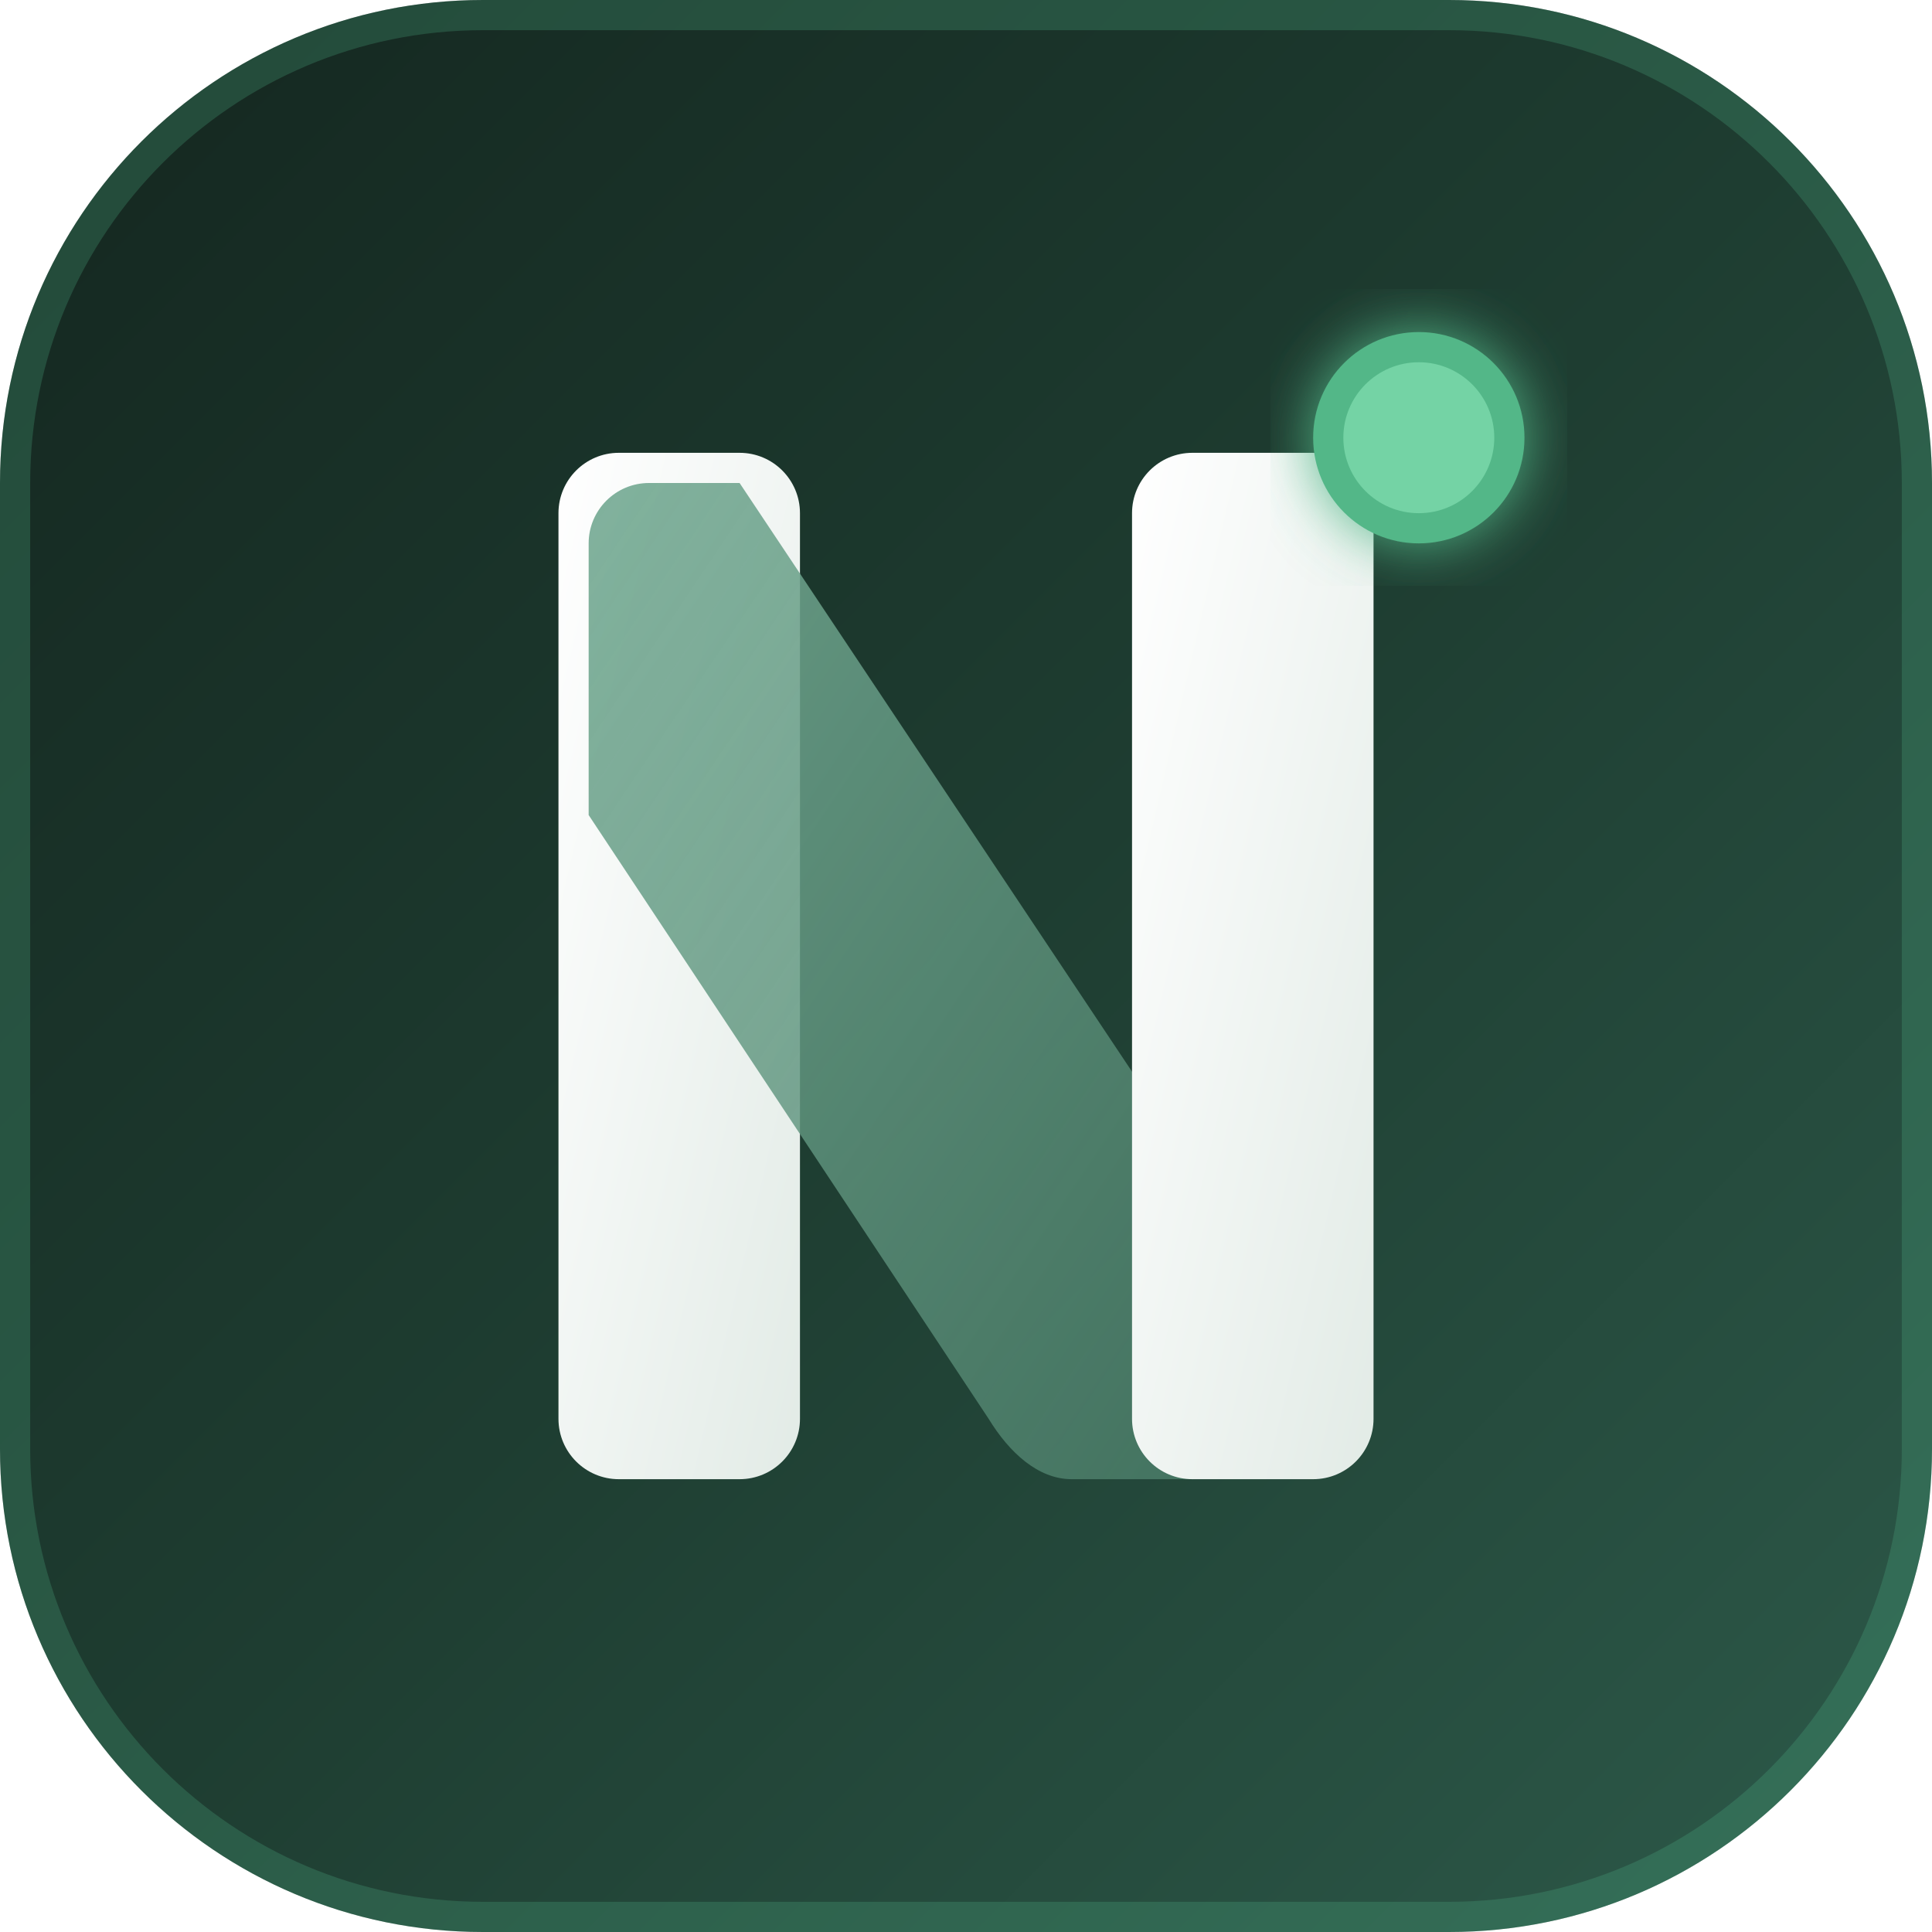
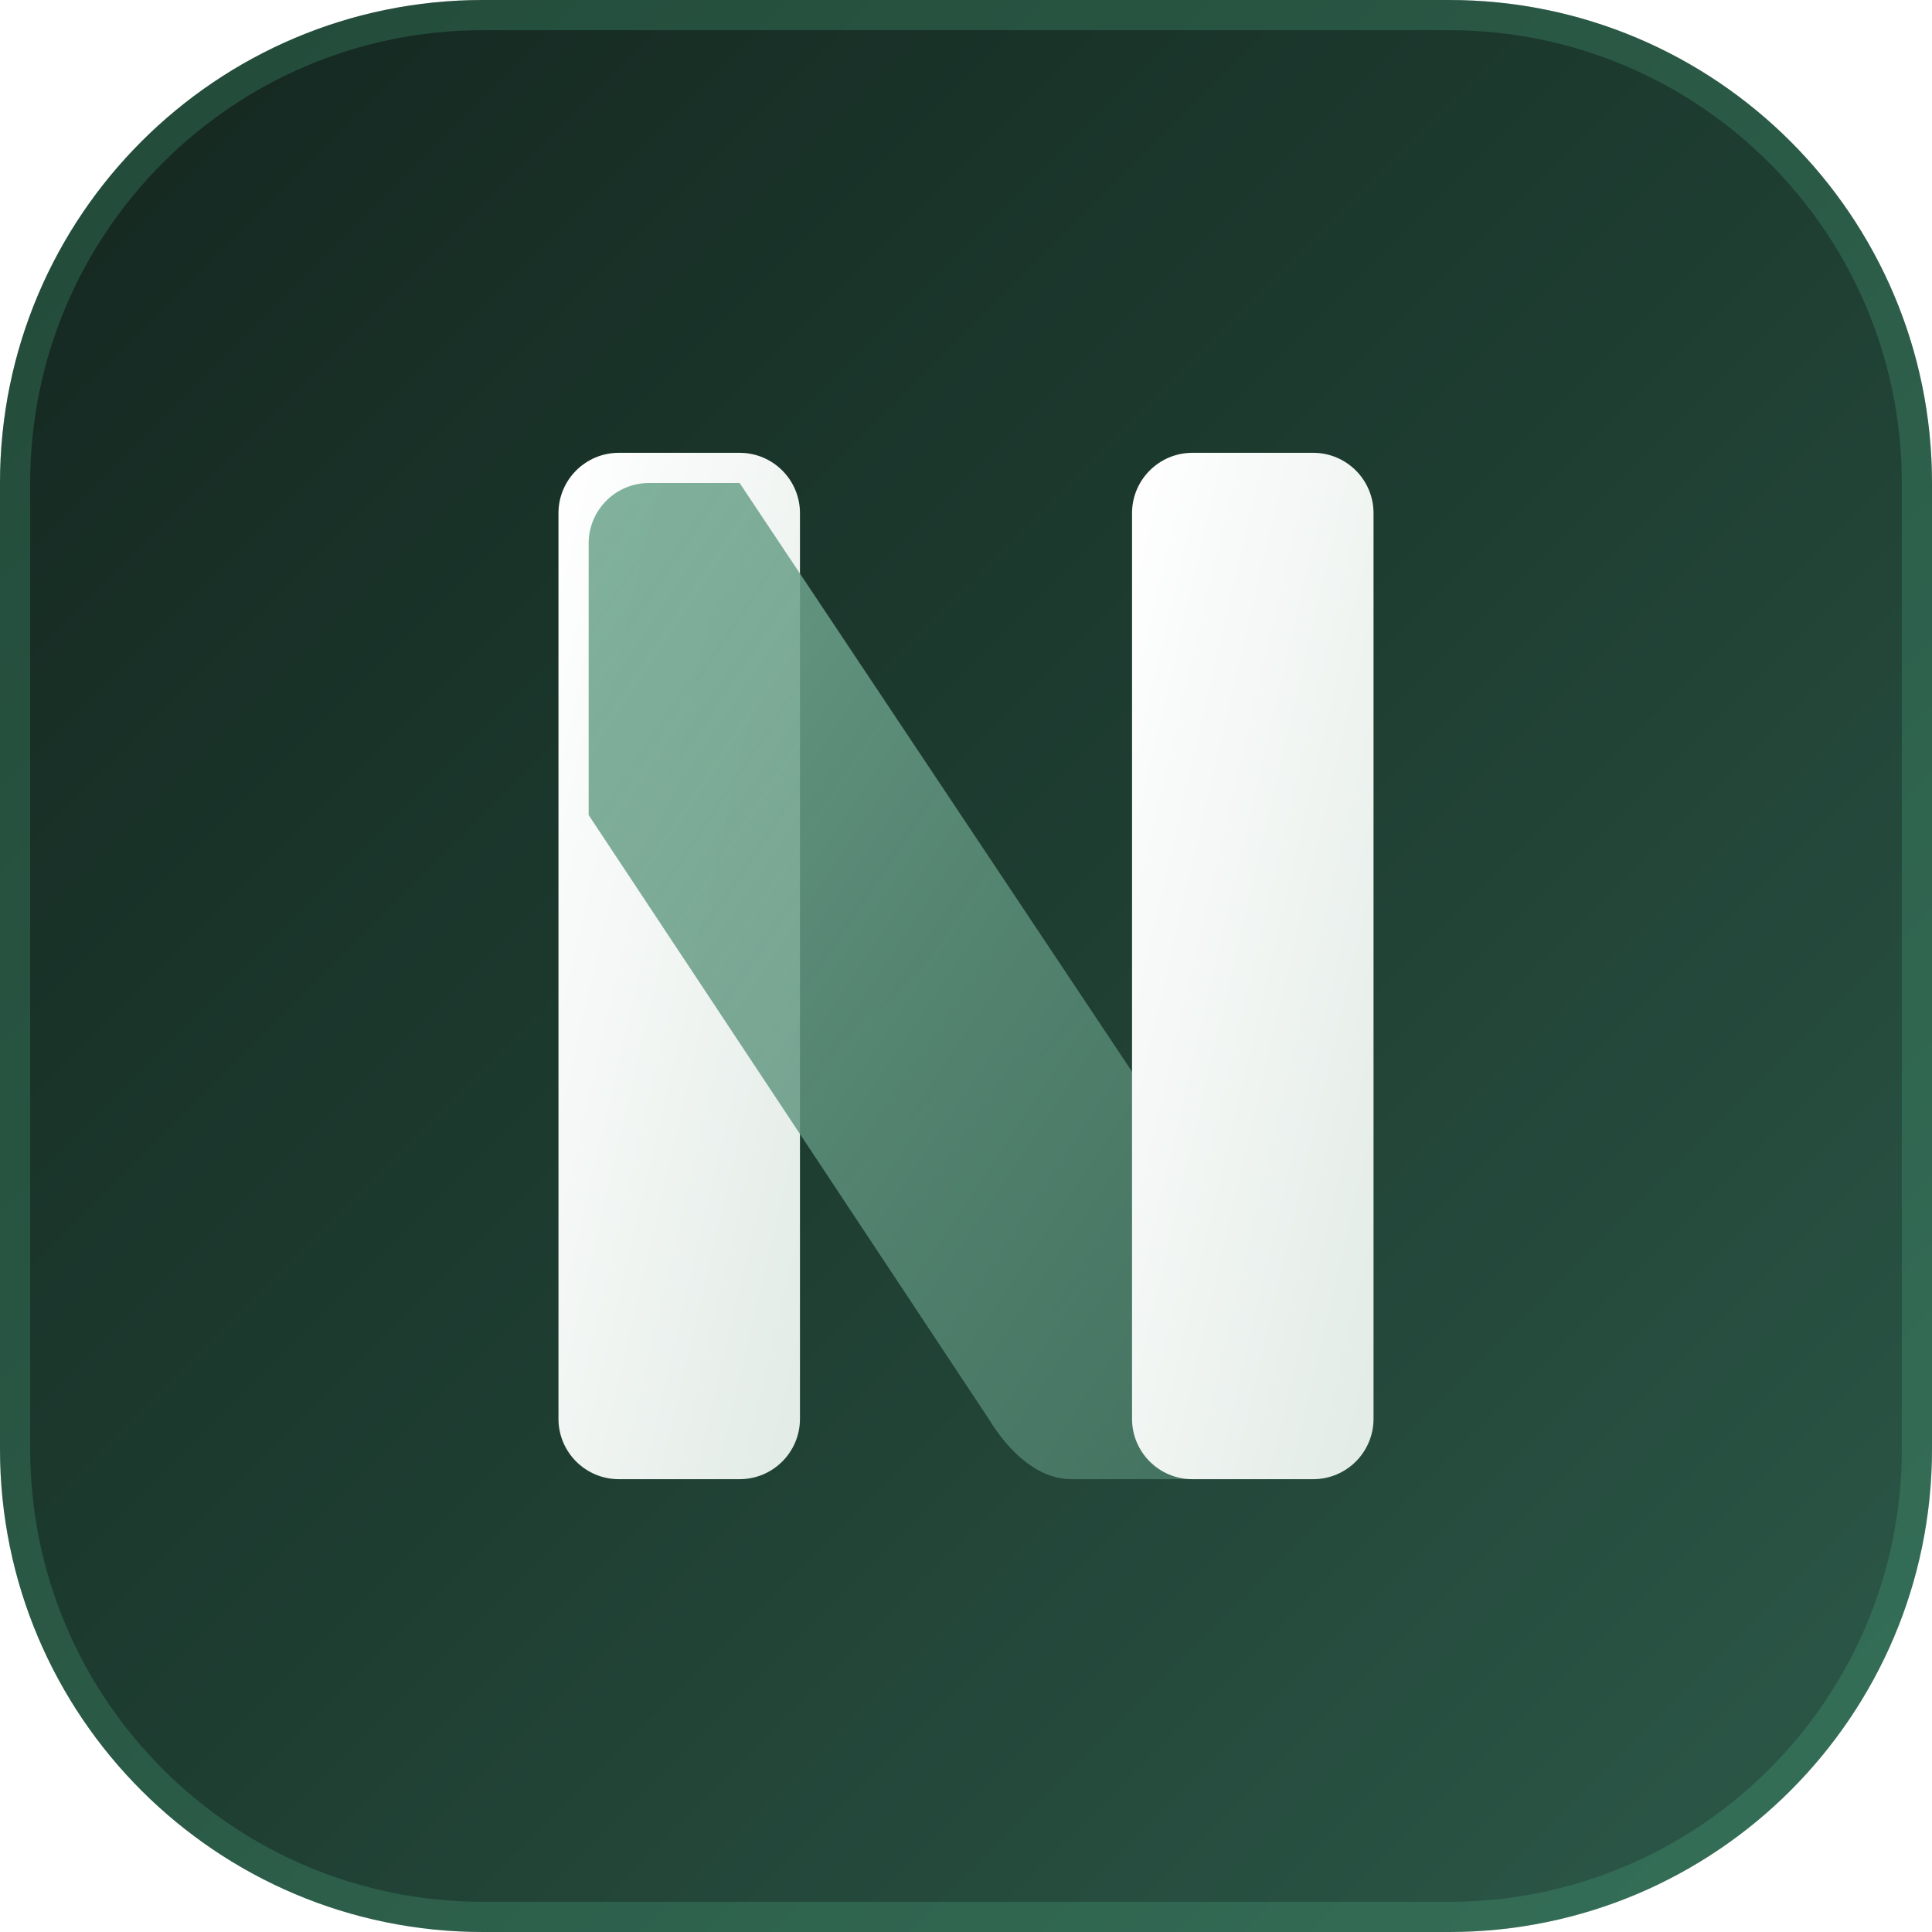
<svg xmlns="http://www.w3.org/2000/svg" viewBox="0 0 512 512" width="100%" height="100%">
  <defs>
    <linearGradient id="bgGrad" x1="0%" y1="0%" x2="100%" y2="100%">
      <stop offset="0%" stop-color="#14261F" />
      <stop offset="50%" stop-color="#1E3D31" />
      <stop offset="100%" stop-color="#2D5A4A" />
    </linearGradient>
    <linearGradient id="frontRibbon" x1="0%" y1="0%" x2="100%" y2="100%">
      <stop offset="0%" stop-color="#FFFFFF" />
      <stop offset="100%" stop-color="#E2EBE6" />
    </linearGradient>
    <linearGradient id="transFold" x1="0%" y1="0%" x2="100%" y2="100%">
      <stop offset="0%" stop-color="#73A992" stop-opacity="0.9" />
      <stop offset="100%" stop-color="#4D806B" stop-opacity="0.75" />
    </linearGradient>
-     <filter id="glow" x="-20%" y="-20%" width="140%" height="140%">
-       <feGaussianBlur stdDeviation="8" result="blur" />
-       <feComposite in="SourceGraphic" in2="blur" operator="over" />
-     </filter>
  </defs>
  <rect width="512" height="512" rx="128" fill="url(#bgGrad)" />
  <rect width="504" height="504" x="4" y="4" rx="124" fill="none" stroke="#52B788" stroke-opacity="0.25" stroke-width="8" />
  <path d="M148 136 C148 127.163 155.163 120 164 120 H196 C204.837 120 212 127.163 212 136 V376 C212 384.837 204.837 392 196 392 H164 C155.163 392 148 384.837 148 376 Z" fill="url(#frontRibbon)" />
  <path d="M196 128 L324 320 C329.5 328.5 332 338 332 348 V376 C332 384.837 324.837 392 316 392 H284 C275.163 392 267.5 385 262 376 L156 216 V144 C156 135.163 163.163 128 172 128 Z" fill="url(#transFold)" />
  <path d="M300 136 C300 127.163 307.163 120 316 120 H348 C356.837 120 364 127.163 364 136 V376 C364 384.837 356.837 392 348 392 H316 C307.163 392 300 384.837 300 376 Z" fill="url(#frontRibbon)" />
-   <circle cx="376" cy="116" r="28" fill="#52B788" filter="url(#glow)" />
-   <circle cx="376" cy="116" r="20" fill="#74D3A5" />
</svg>
